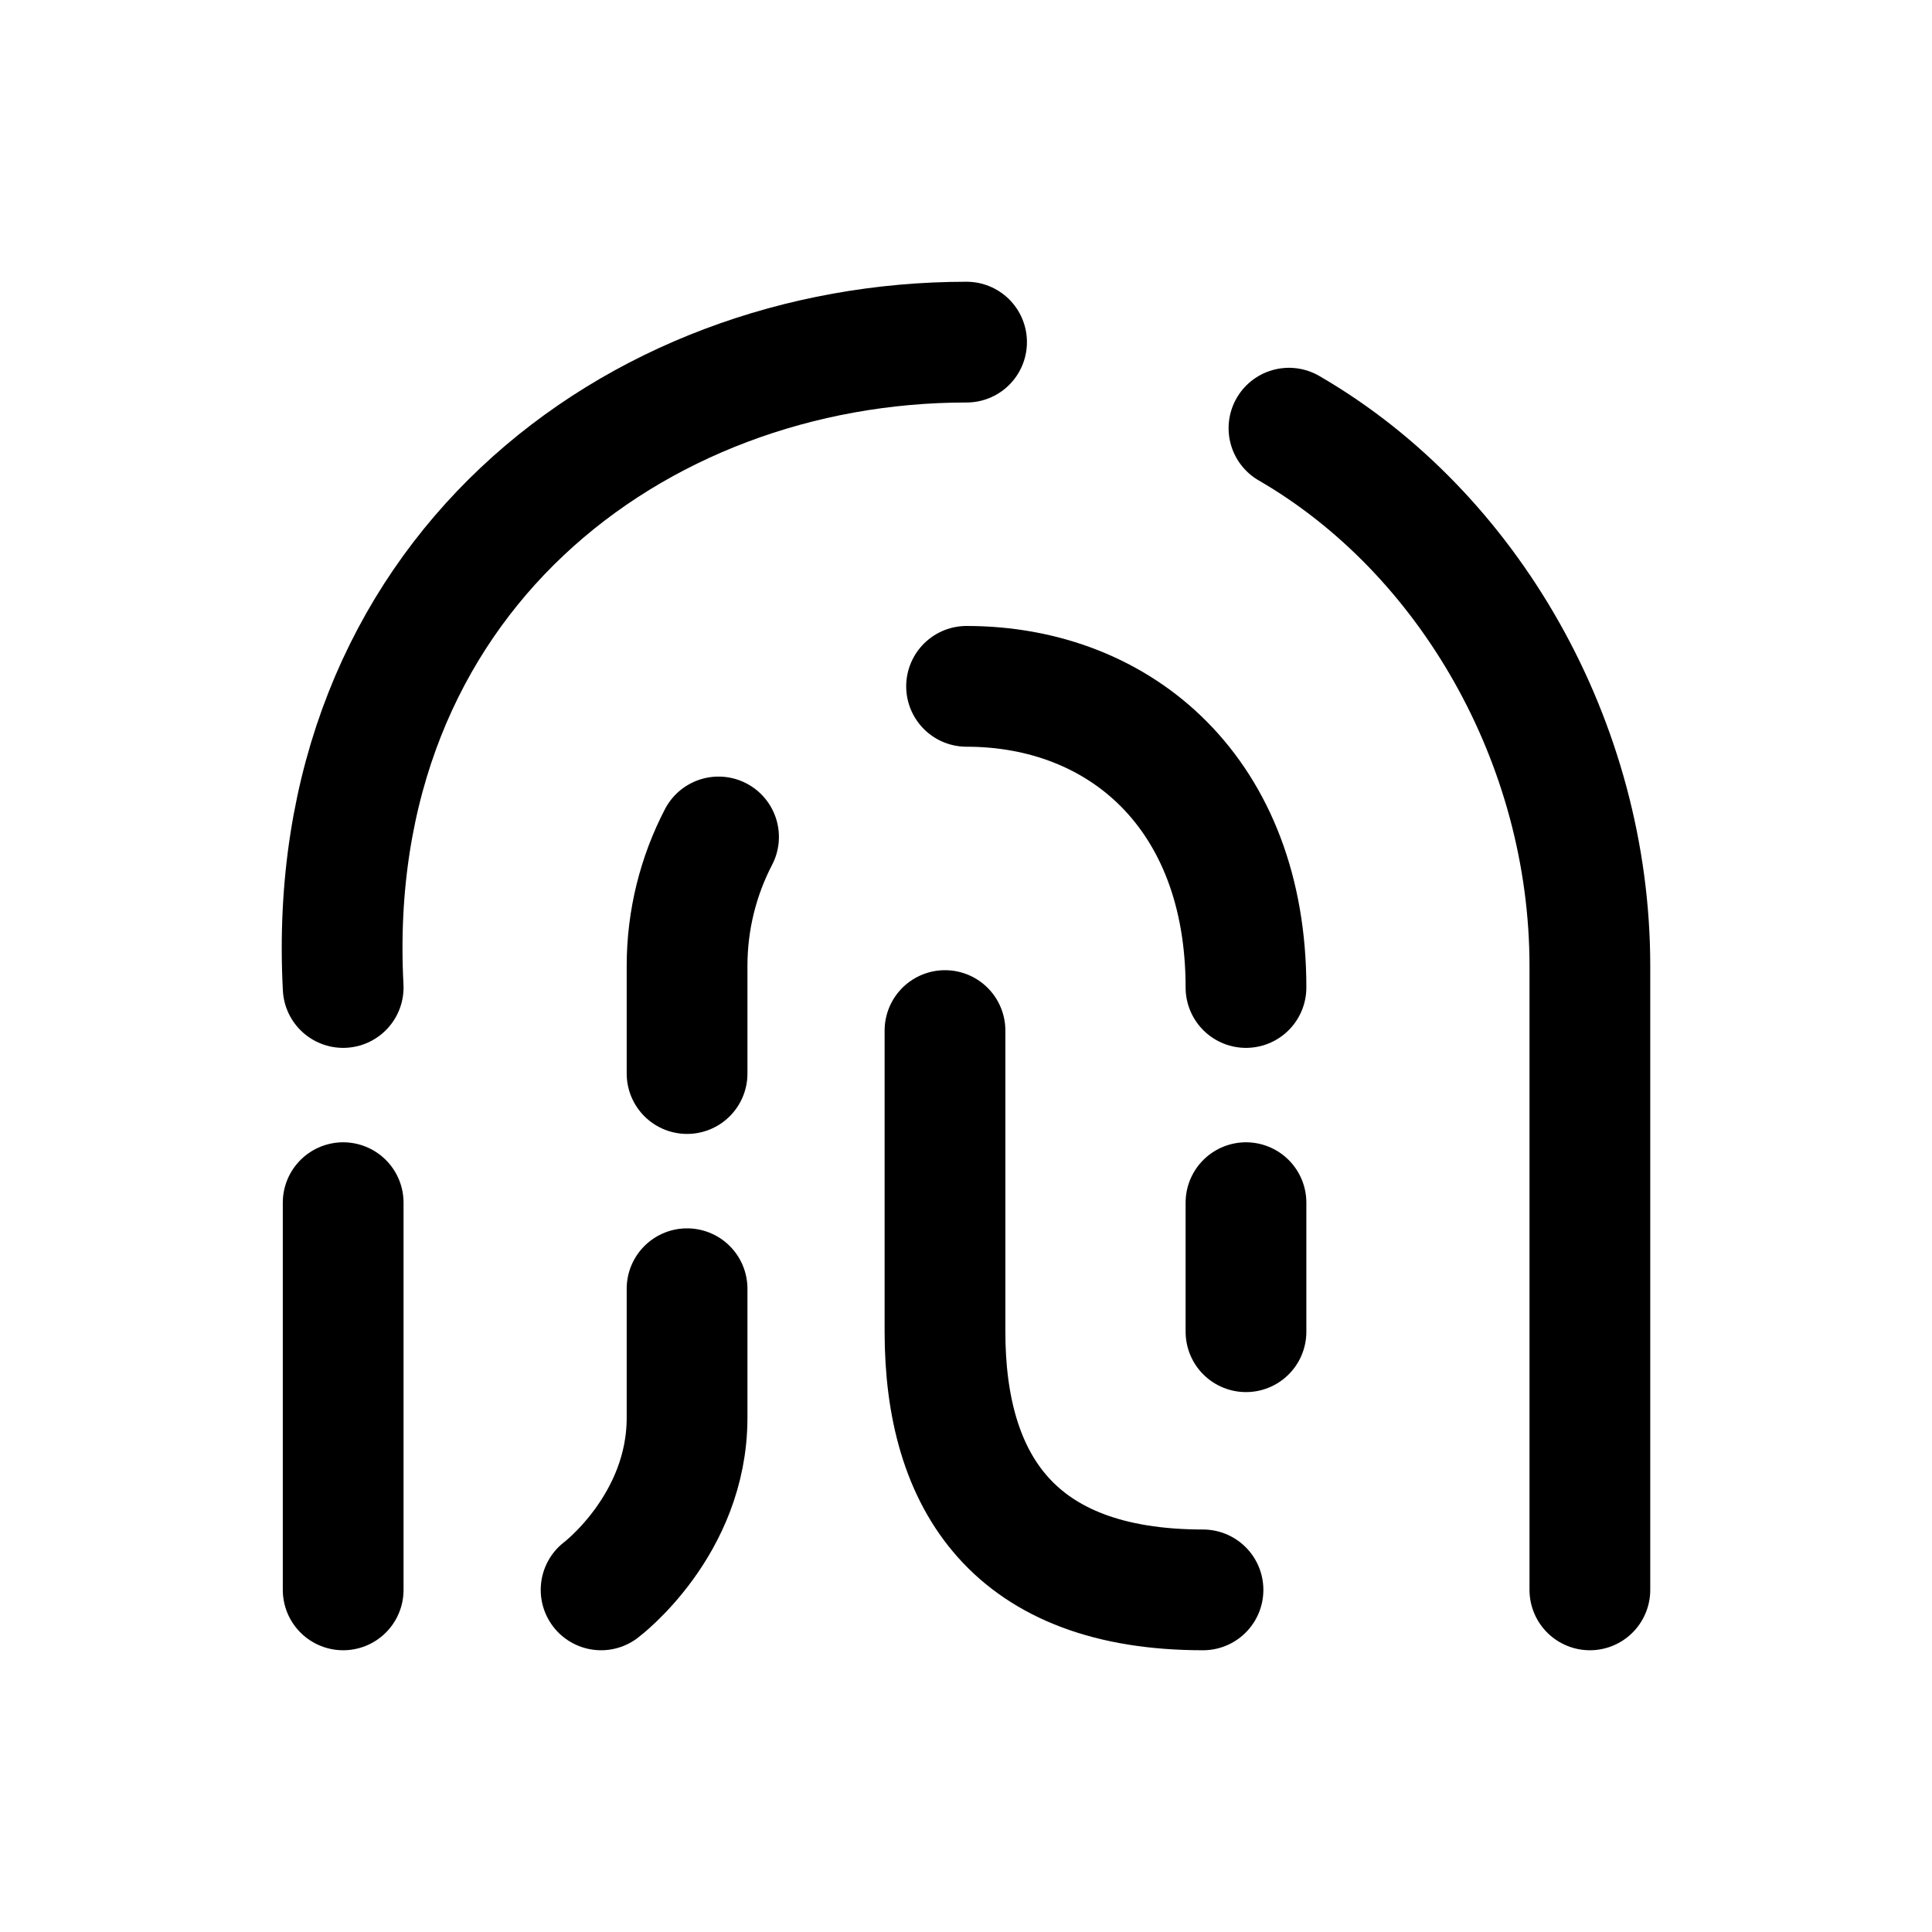
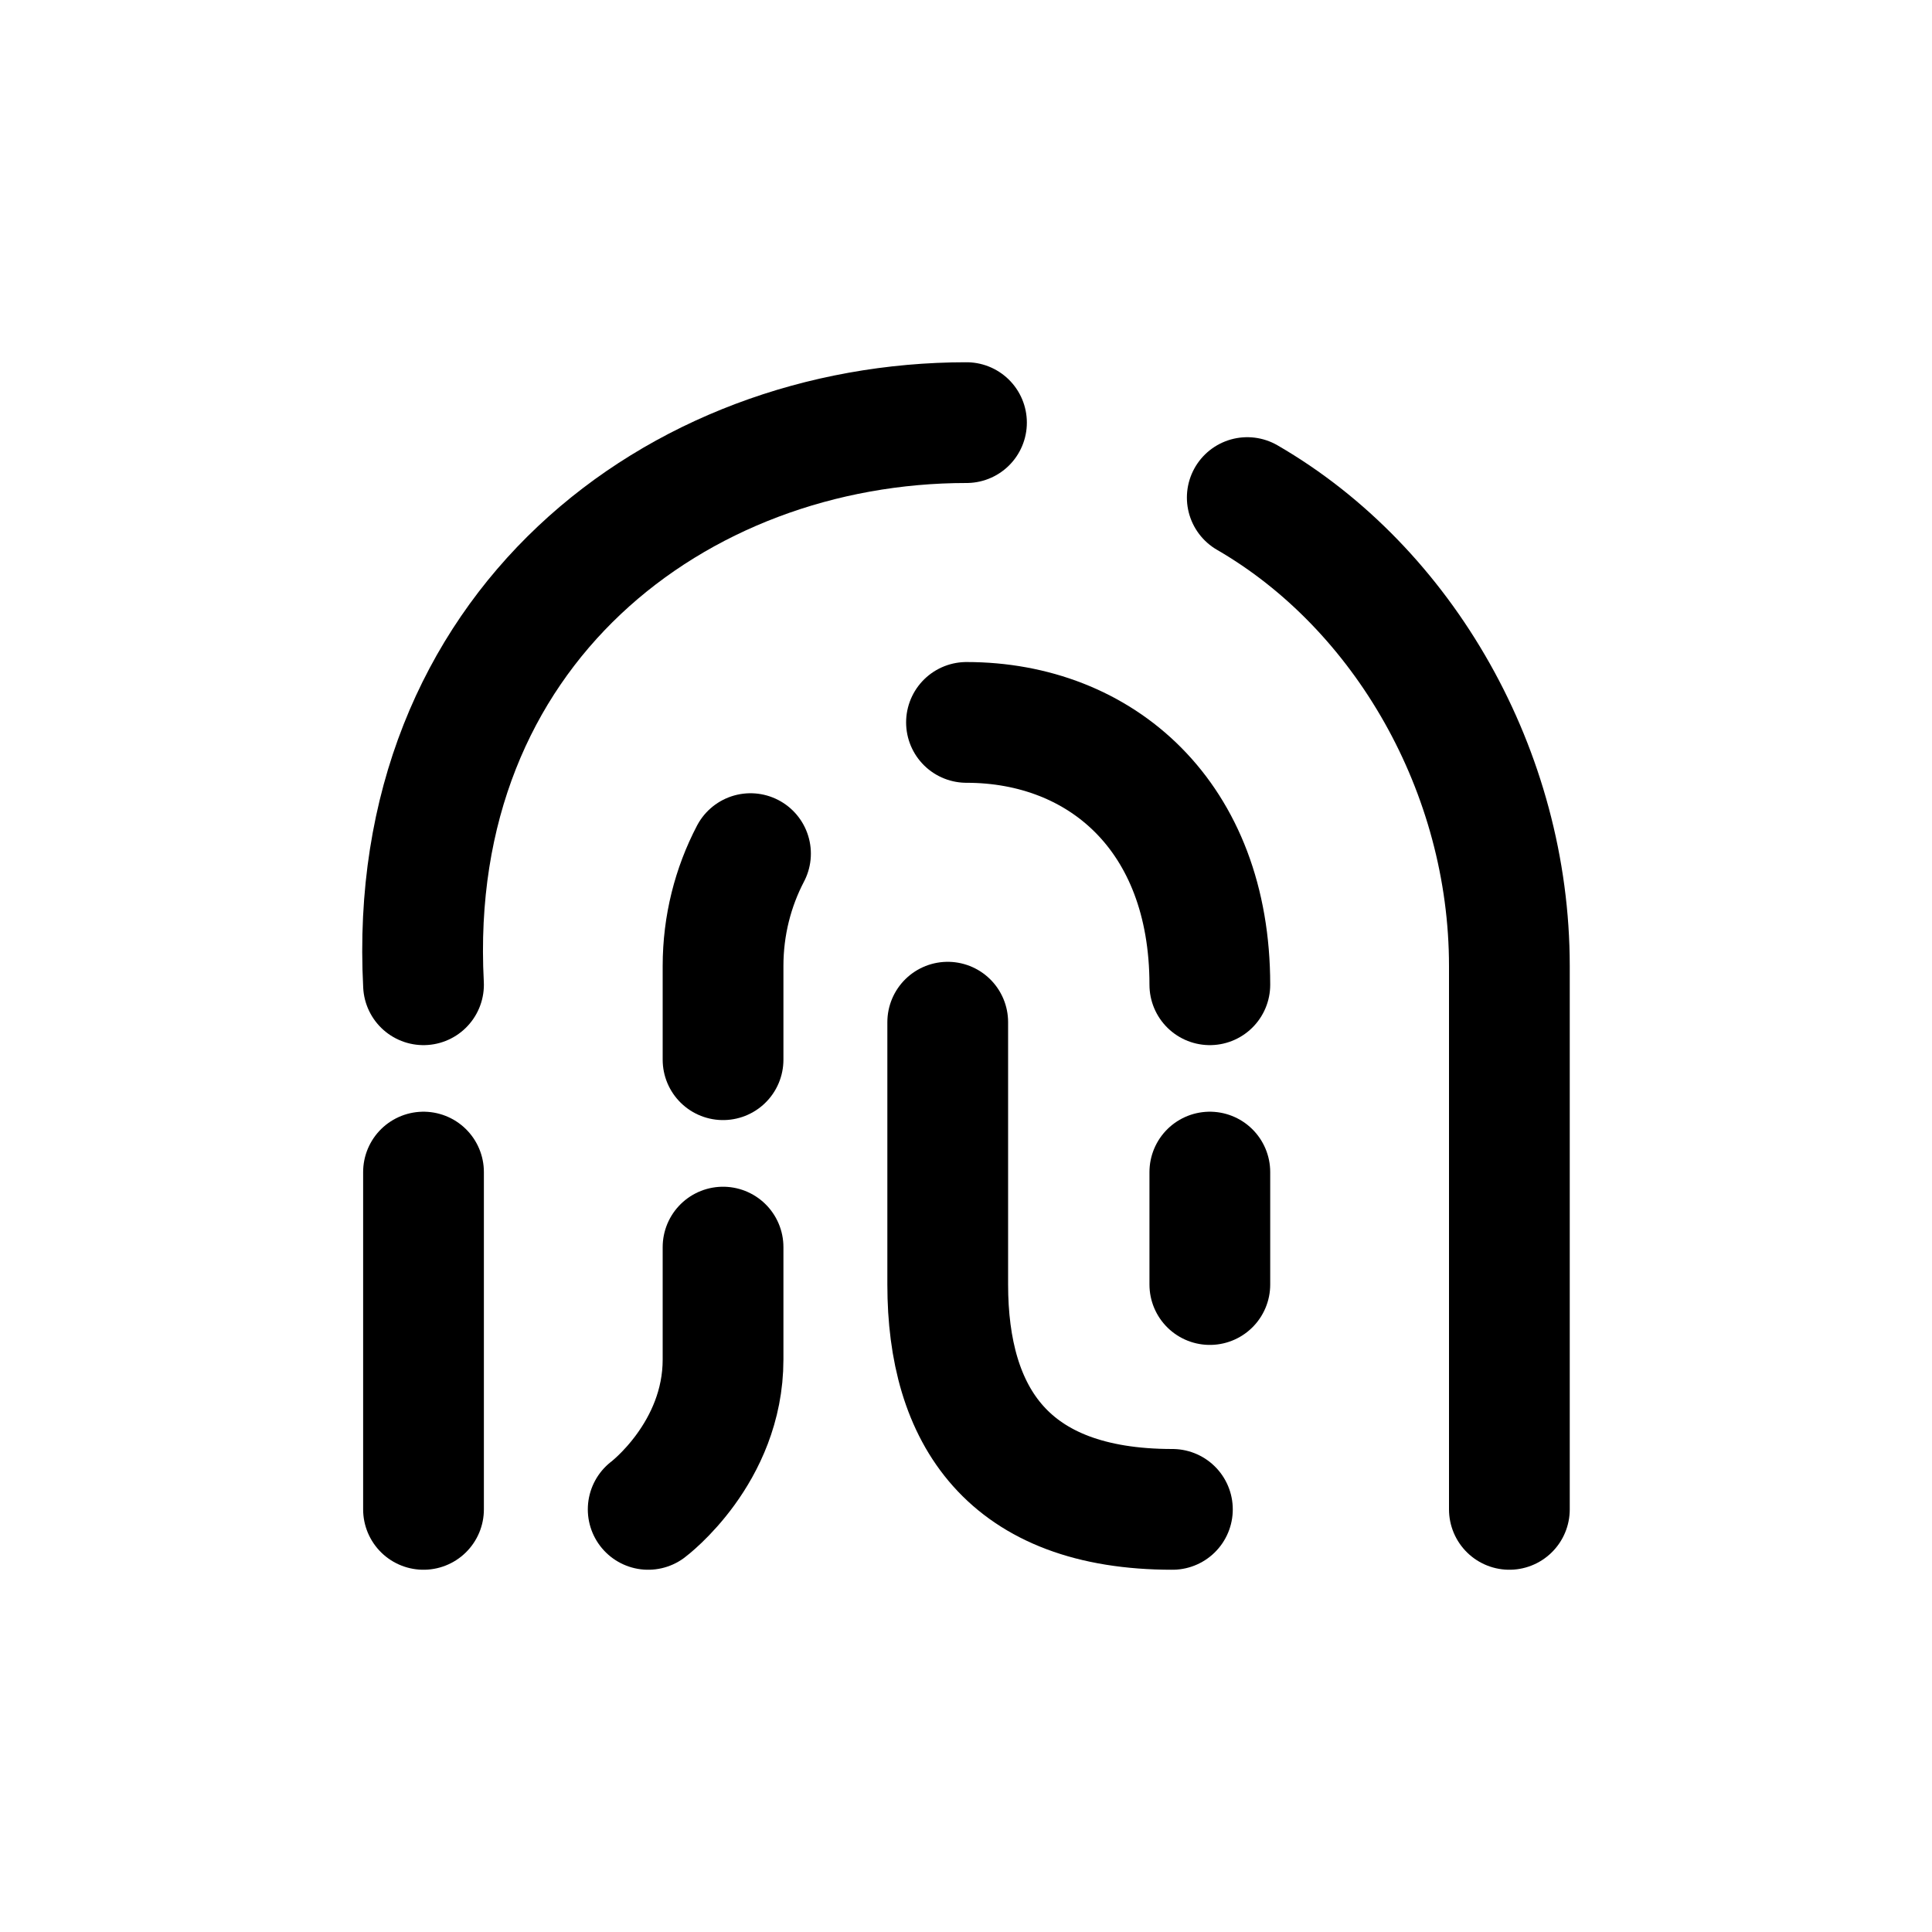
<svg xmlns="http://www.w3.org/2000/svg" width="24" height="24" viewBox="0 0 24 24" fill="none">
-   <path d="M19.75 19.75V12C19.75 9.23 18.247 6.613 16.012 5.319M4.263 14.94V19.75" stroke="black" stroke-width="1.5" stroke-linecap="round" stroke-linejoin="round" />
-   <path d="M4.263 12.267C3.996 7.19 7.877 4.25 12.007 4.25" stroke="black" stroke-width="1.5" stroke-linecap="round" stroke-linejoin="round" />
-   <path d="M12.007 8.526C13.924 8.526 15.478 9.862 15.478 12.267" stroke="black" stroke-width="1.5" stroke-linecap="round" stroke-linejoin="round" />
-   <path d="M15.478 14.94V16.543" stroke="black" stroke-width="1.5" stroke-linecap="round" stroke-linejoin="round" />
-   <path d="M8.535 16.009V17.612C8.535 18.948 7.467 19.75 7.467 19.75" stroke="black" stroke-width="1.5" stroke-linecap="round" stroke-linejoin="round" />
-   <path d="M11.739 12.802V16.543C11.739 18.414 12.594 19.75 14.944 19.75" stroke="black" stroke-width="1.5" stroke-linecap="round" stroke-linejoin="round" />
-   <path d="M8.926 10.397C8.677 10.876 8.535 11.422 8.535 12V13.336" stroke="black" stroke-width="1.5" stroke-linecap="round" stroke-linejoin="round" />
+   <path d="M18.75 18.75V12C18.75 9.588 17.441 7.308 15.494 6.181M5.261 14.56V18.75" stroke="black" stroke-width="1.5" stroke-linecap="round" stroke-linejoin="round" />
+   <path d="M5.261 12.233C5.029 7.81 8.409 5.25 12.006 5.25" stroke="black" stroke-width="1.5" stroke-linecap="round" stroke-linejoin="round" />
+   <path d="M12.006 8.974C13.675 8.974 15.029 10.138 15.029 12.233" stroke="black" stroke-width="1.5" stroke-linecap="round" stroke-linejoin="round" />
+   <path d="M15.029 14.56V15.957" stroke="black" stroke-width="1.5" stroke-linecap="round" stroke-linejoin="round" />
+   <path d="M8.982 15.492V16.888C8.982 18.052 8.052 18.75 8.052 18.75" stroke="black" stroke-width="1.5" stroke-linecap="round" stroke-linejoin="round" />
+   <path d="M11.773 12.698V15.957C11.773 17.586 12.517 18.75 14.564 18.75" stroke="black" stroke-width="1.5" stroke-linecap="round" stroke-linejoin="round" />
+   <path d="M9.323 10.604C9.105 11.021 8.982 11.496 8.982 12V13.164" stroke="black" stroke-width="1.5" stroke-linecap="round" stroke-linejoin="round" />
</svg>
